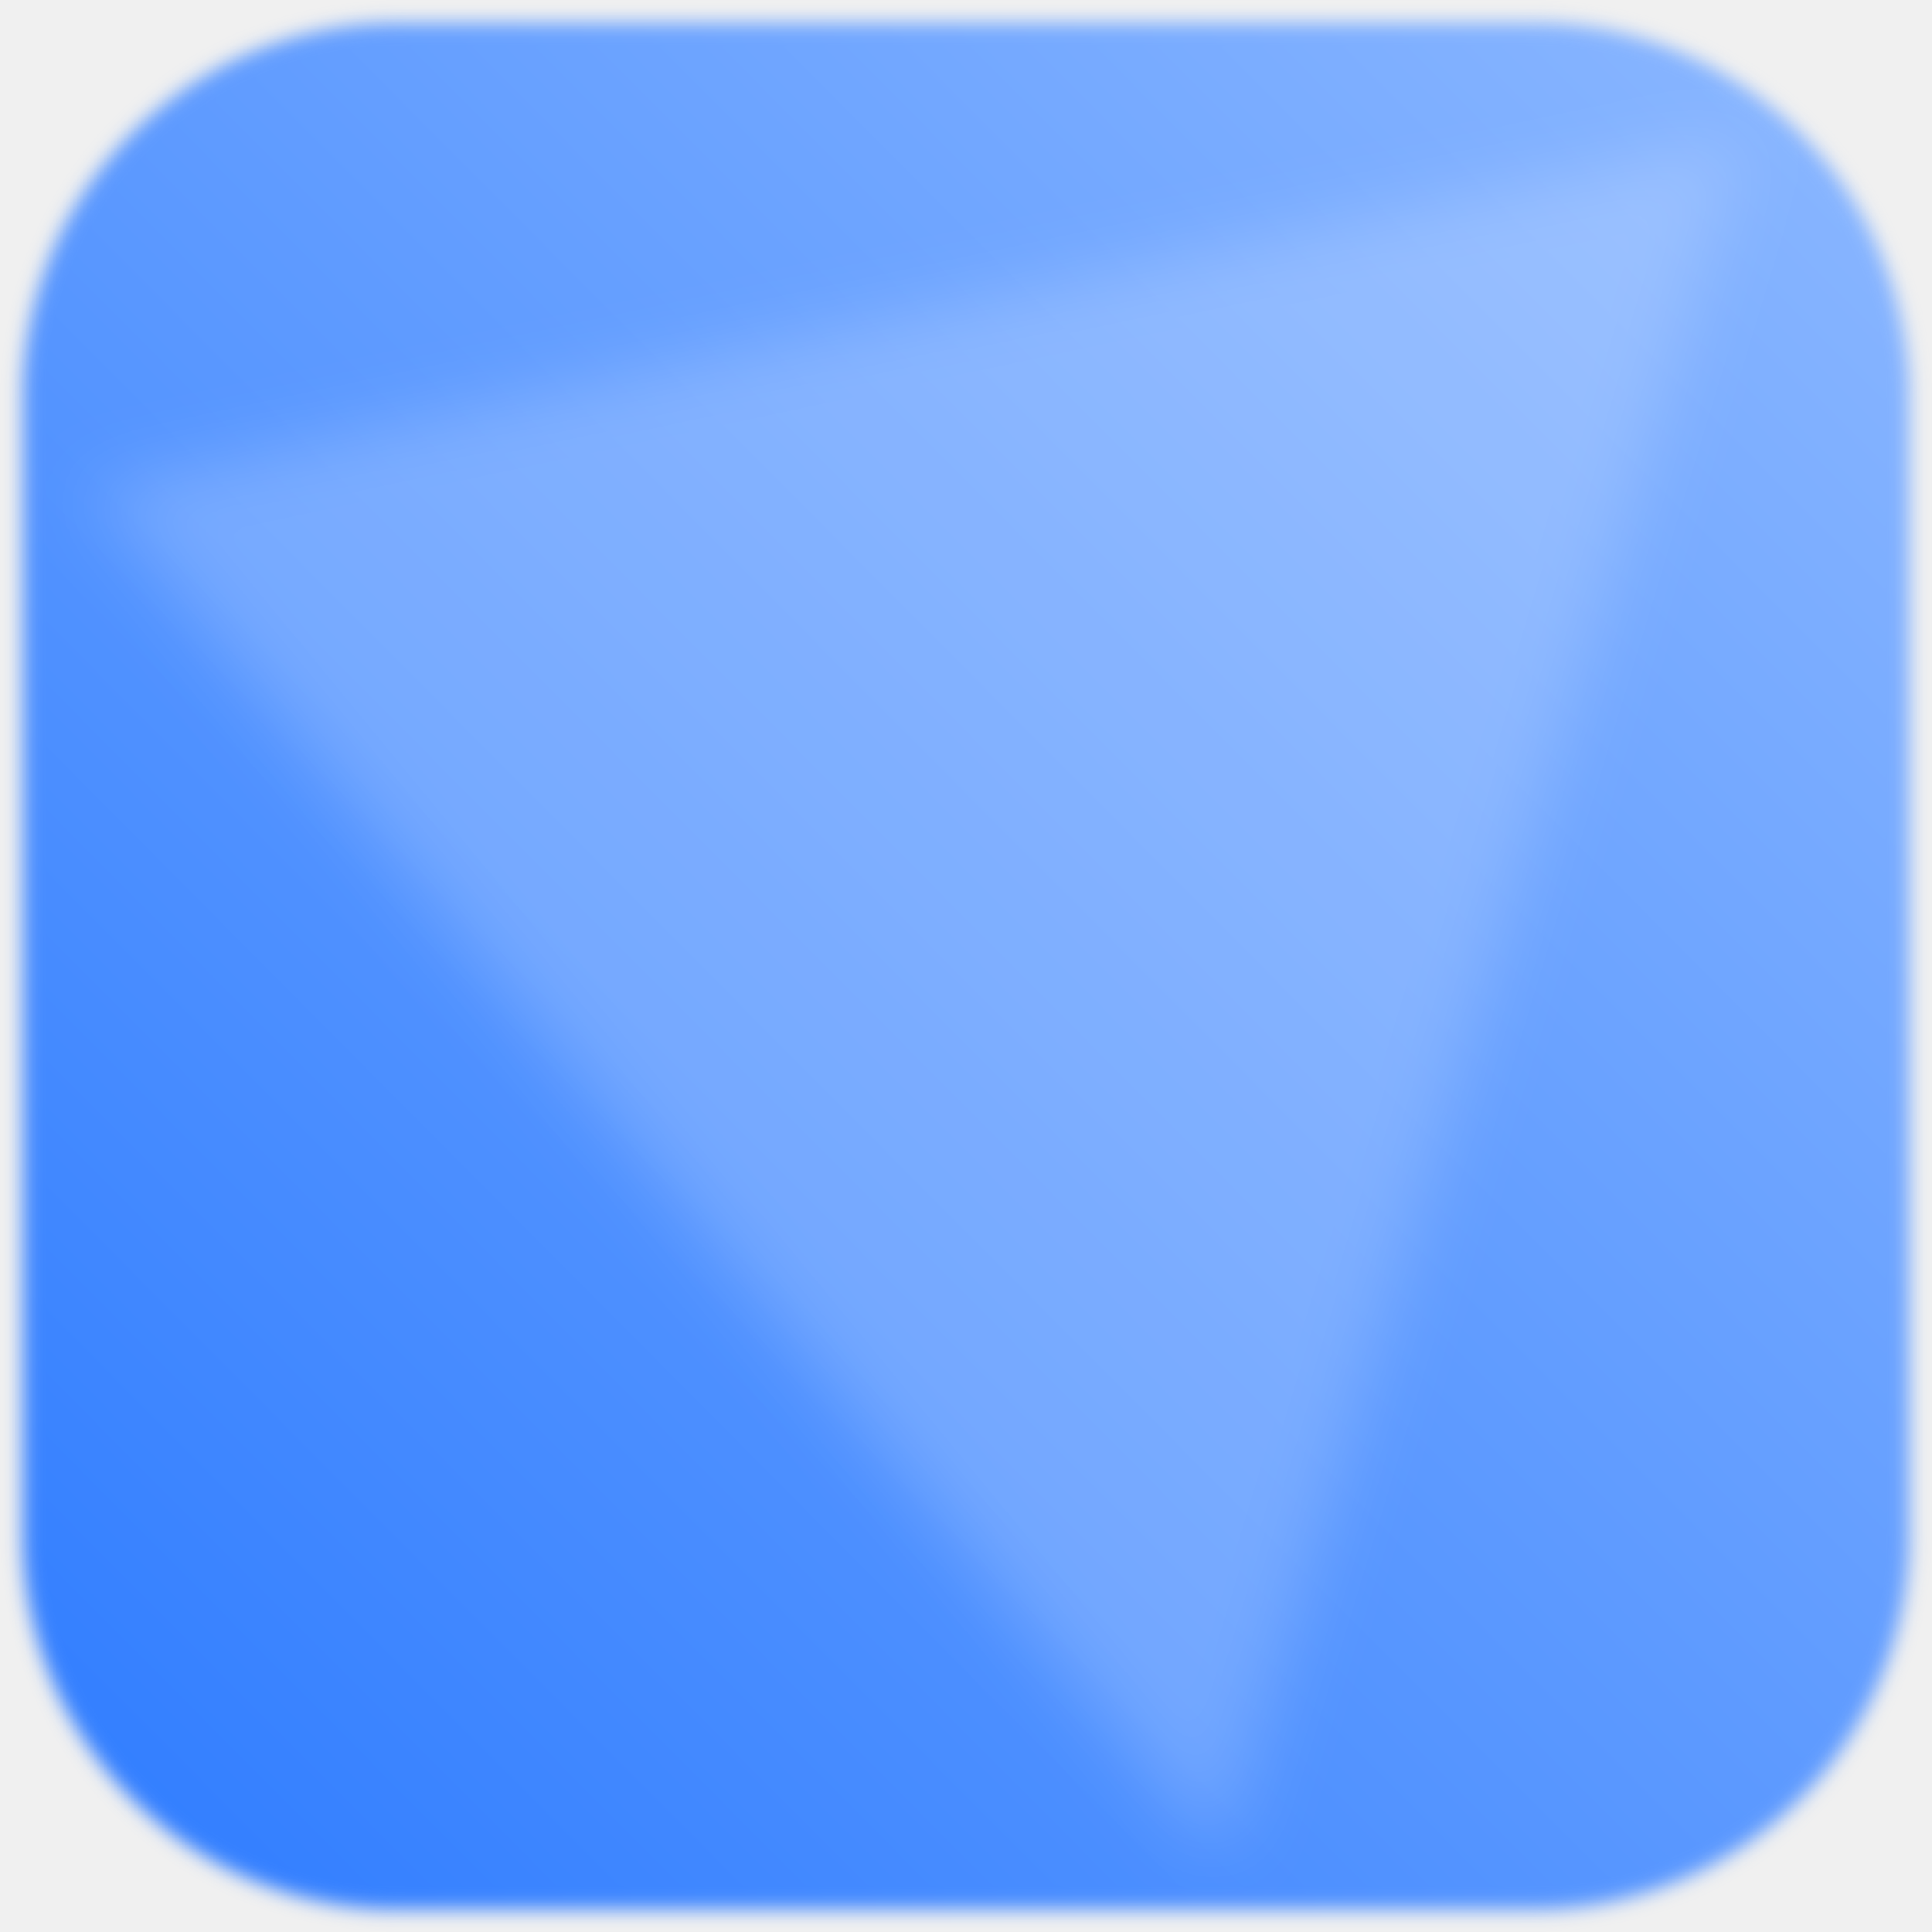
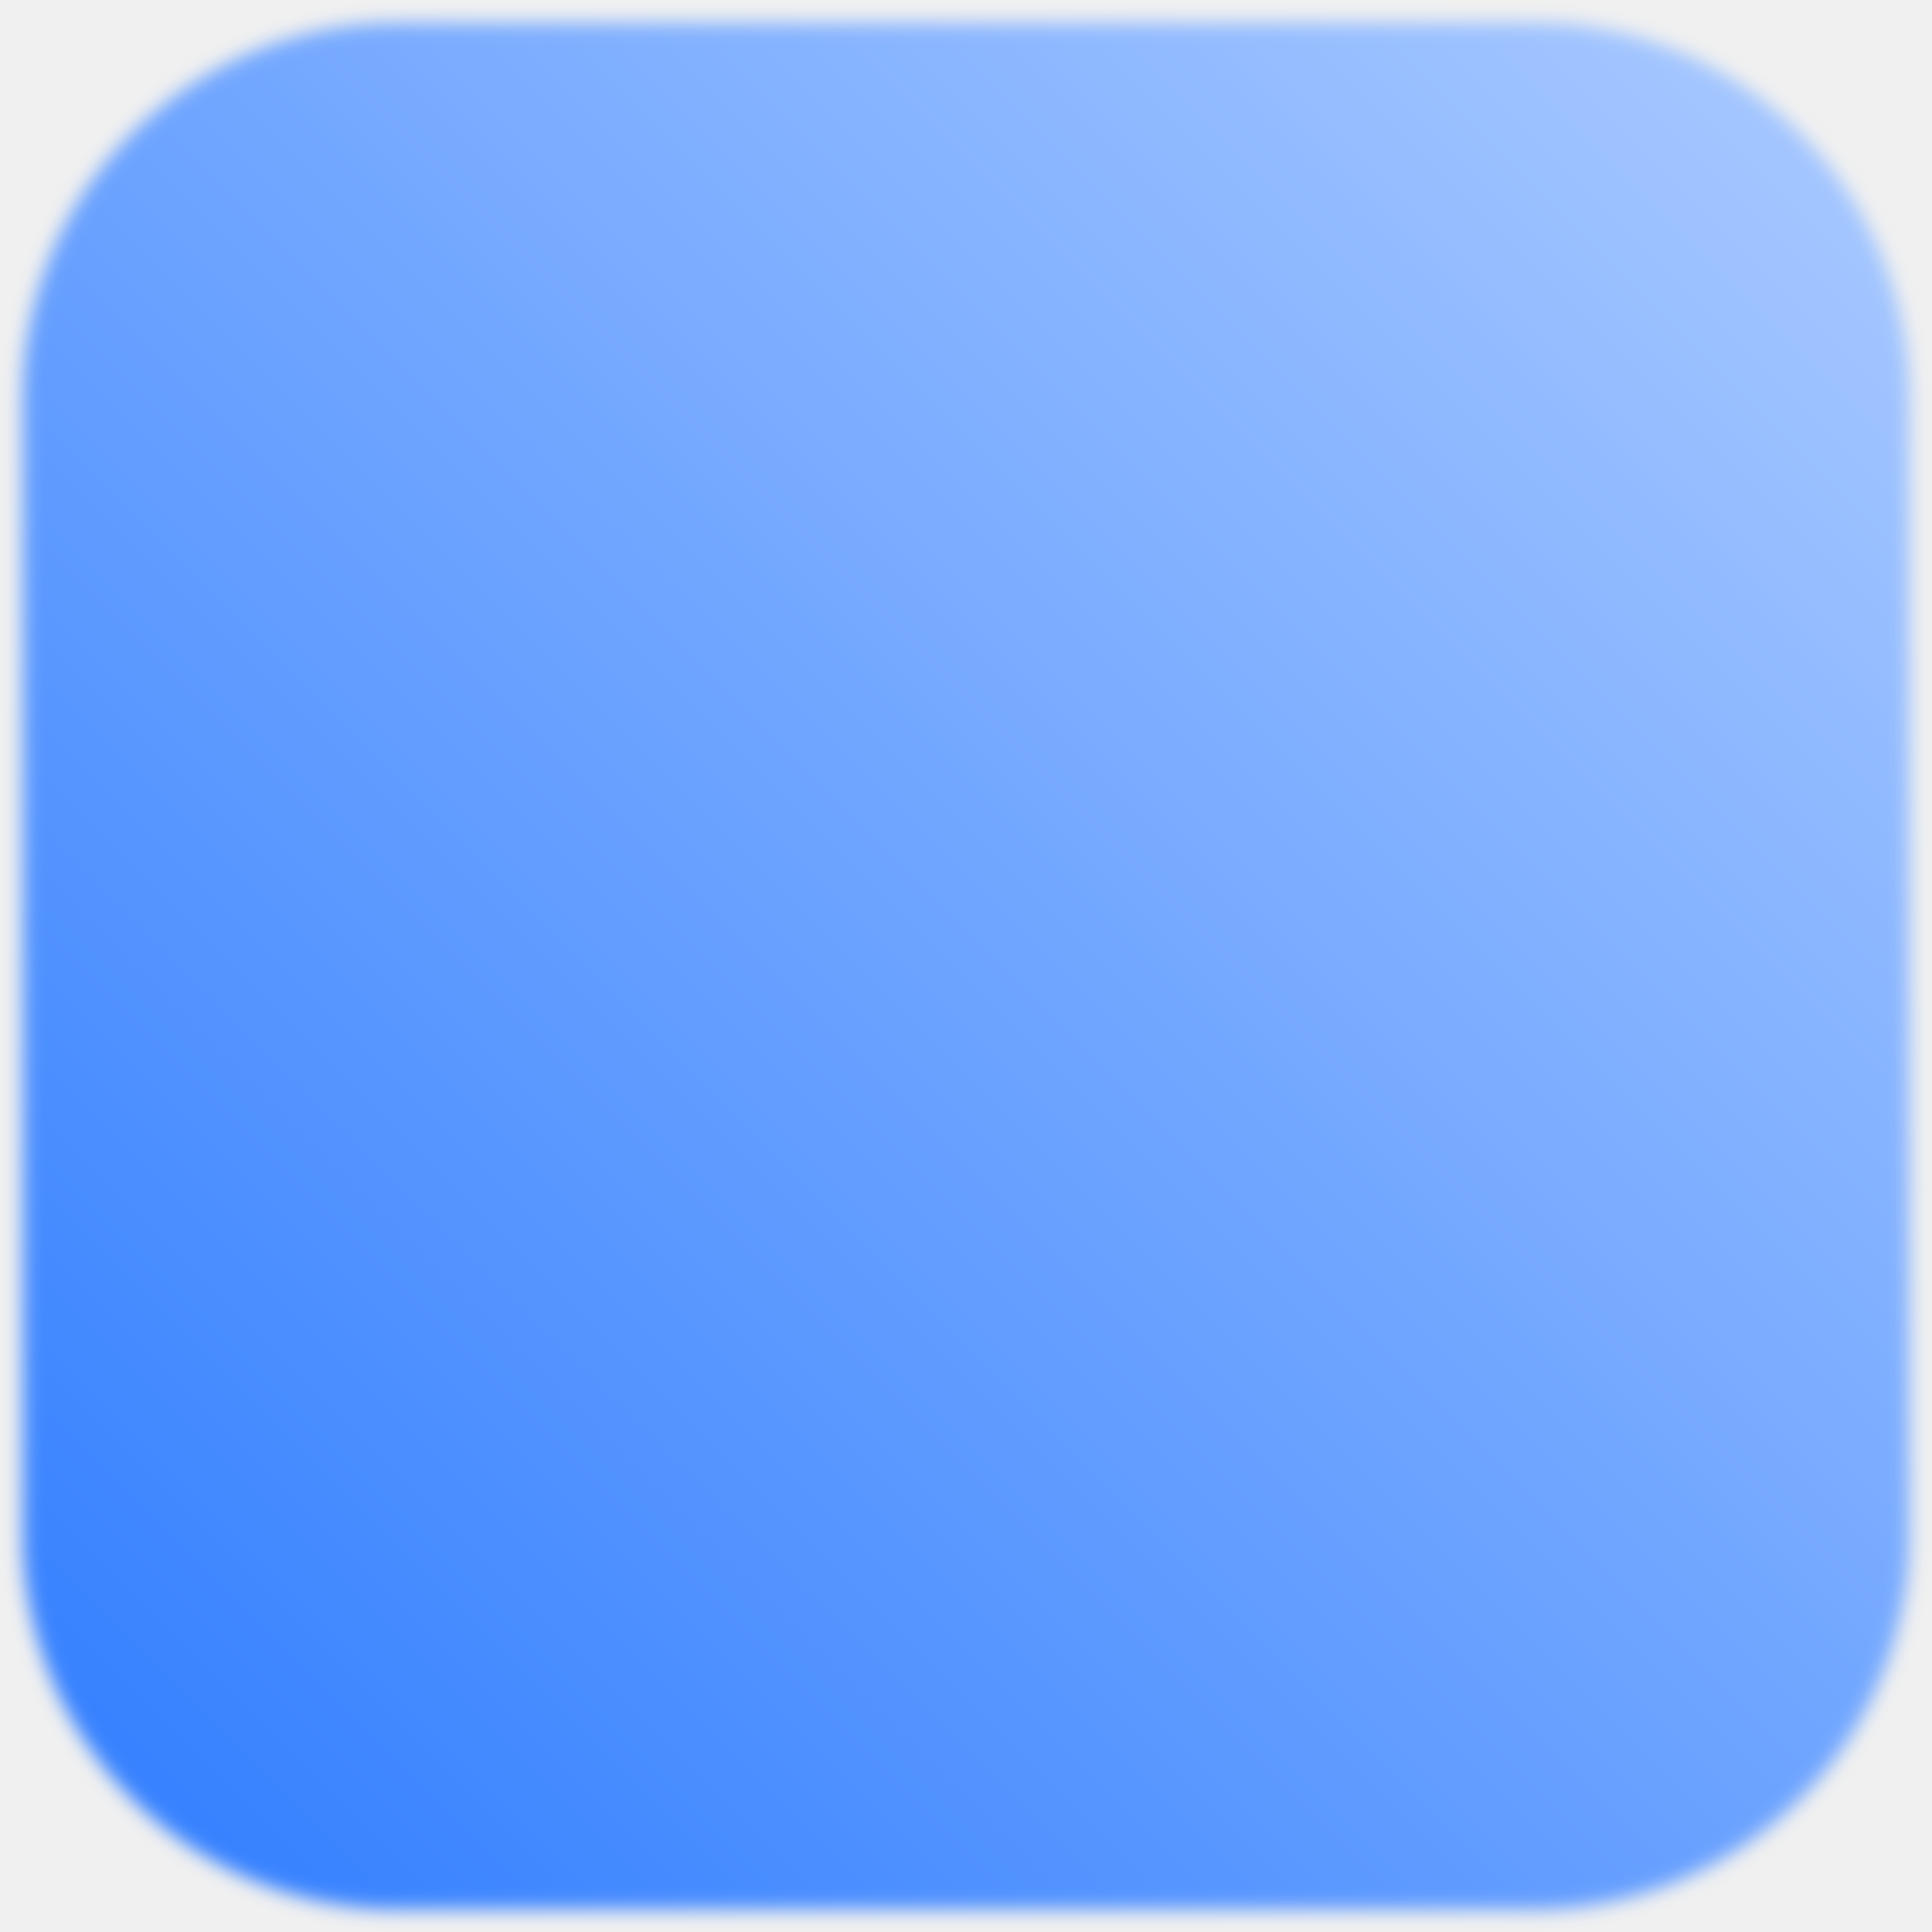
<svg xmlns="http://www.w3.org/2000/svg" xmlns:xlink="http://www.w3.org/1999/xlink" width="100mm" height="100mm" viewBox="0 0 100 100" version="1.1" id="svg5">
  <defs id="defs2">
    <linearGradient id="linearGradient832">
-       <stop style="stop-color:#2d7bff;stop-opacity:1" offset="0" id="stop828" />
-       <stop style="stop-color:#8eb9ff;stop-opacity:1" offset="1" id="stop830" />
+       <stop style="stop-color:#2e7cff;stop-opacity:1" offset="0" id="stop828" />
+       <stop style="stop-color:#adccff;stop-opacity:1" offset="1" id="stop830" />
    </linearGradient>
    <filter style="color-interpolation-filters:sRGB" id="filter1316" x="-0.012" y="-0.012" width="1.024" height="1.024">
      <feGaussianBlur stdDeviation="0.503" id="feGaussianBlur1318" />
    </filter>
    <linearGradient id="linearGradient8370">
      <stop id="stop8372" offset="0" style="stop-color:#93beff;stop-opacity:1;" />
      <stop style="stop-color:#0051c2;stop-opacity:1" offset="0.319" id="stop8374" />
      <stop id="stop3815" offset="0.79" style="stop-color:#3379cf;stop-opacity:0.648;" />
      <stop id="stop8376" offset="1" style="stop-color:#6497ff;stop-opacity:0.224;" />
    </linearGradient>
-     <filter style="color-interpolation-filters:sRGB" id="filter1917" x="-0.049" y="-0.054" width="1.099" height="1.108">
-       <feGaussianBlur stdDeviation="7.11" id="feGaussianBlur1919" />
-     </filter>
-     <linearGradient xlink:href="#linearGradient832" id="linearGradient834" x1="-1.206" y1="101.203" x2="102.306" y2="-1.764" gradientUnits="userSpaceOnUse" />
+     <linearGradient xlink:href="#linearGradient832" id="linearGradient834" x1="-0.934" y1="101.489" x2="102.306" y2="-1.764" gradientUnits="userSpaceOnUse" />
    <clipPath clipPathUnits="userSpaceOnUse" id="clipPath4542">
      <rect style="fill:#0066ff;fill-opacity:0.955;stroke-width:1.014" id="rect4544" width="398.239" height="369.096" x="-209.859" y="-158.211" transform="matrix(0.9955554,0.0941775,-0.1098134,0.9939522,0,0)" />
    </clipPath>
  </defs>
  <g id="layer1">
-     <g id="g4548">
-       <rect transform="matrix(0.9713013,0,0,0.9713013,1.171875,1.171875)" ry="20" rx="20" y="0" x="0" height="100.542" width="100.542" id="rect33" style="opacity:1;fill:url(#linearGradient834);fill-rule:evenodd;stroke-width:0.265;filter:url(#filter1316);fill-opacity:1" />
-       <path clip-path="url(#clipPath4542)" transform="matrix(0.249618,-0.02551888,0.02757818,0.2697615,52.69676,42.85193)" d="M 20,200 -183.205,-82.679 163.205,-117.32 Z" id="path947" style="fill:#ffffff;fill-opacity:0.196;stroke-width:0;stroke-linecap:round;stroke-linejoin:round;filter:url(#filter1917)" />
-     </g>
+     <rect transform="matrix(0.9713013,0,0,0.9713013,1.171875,1.171875)" ry="20" rx="20" y="0" x="0" height="100.542" width="100.542" id="rect33" style="fill:url(#linearGradient834);fill-opacity:1;fill-rule:evenodd;stroke-width:0.265;filter:url(#filter1316)" />
  </g>
</svg>
